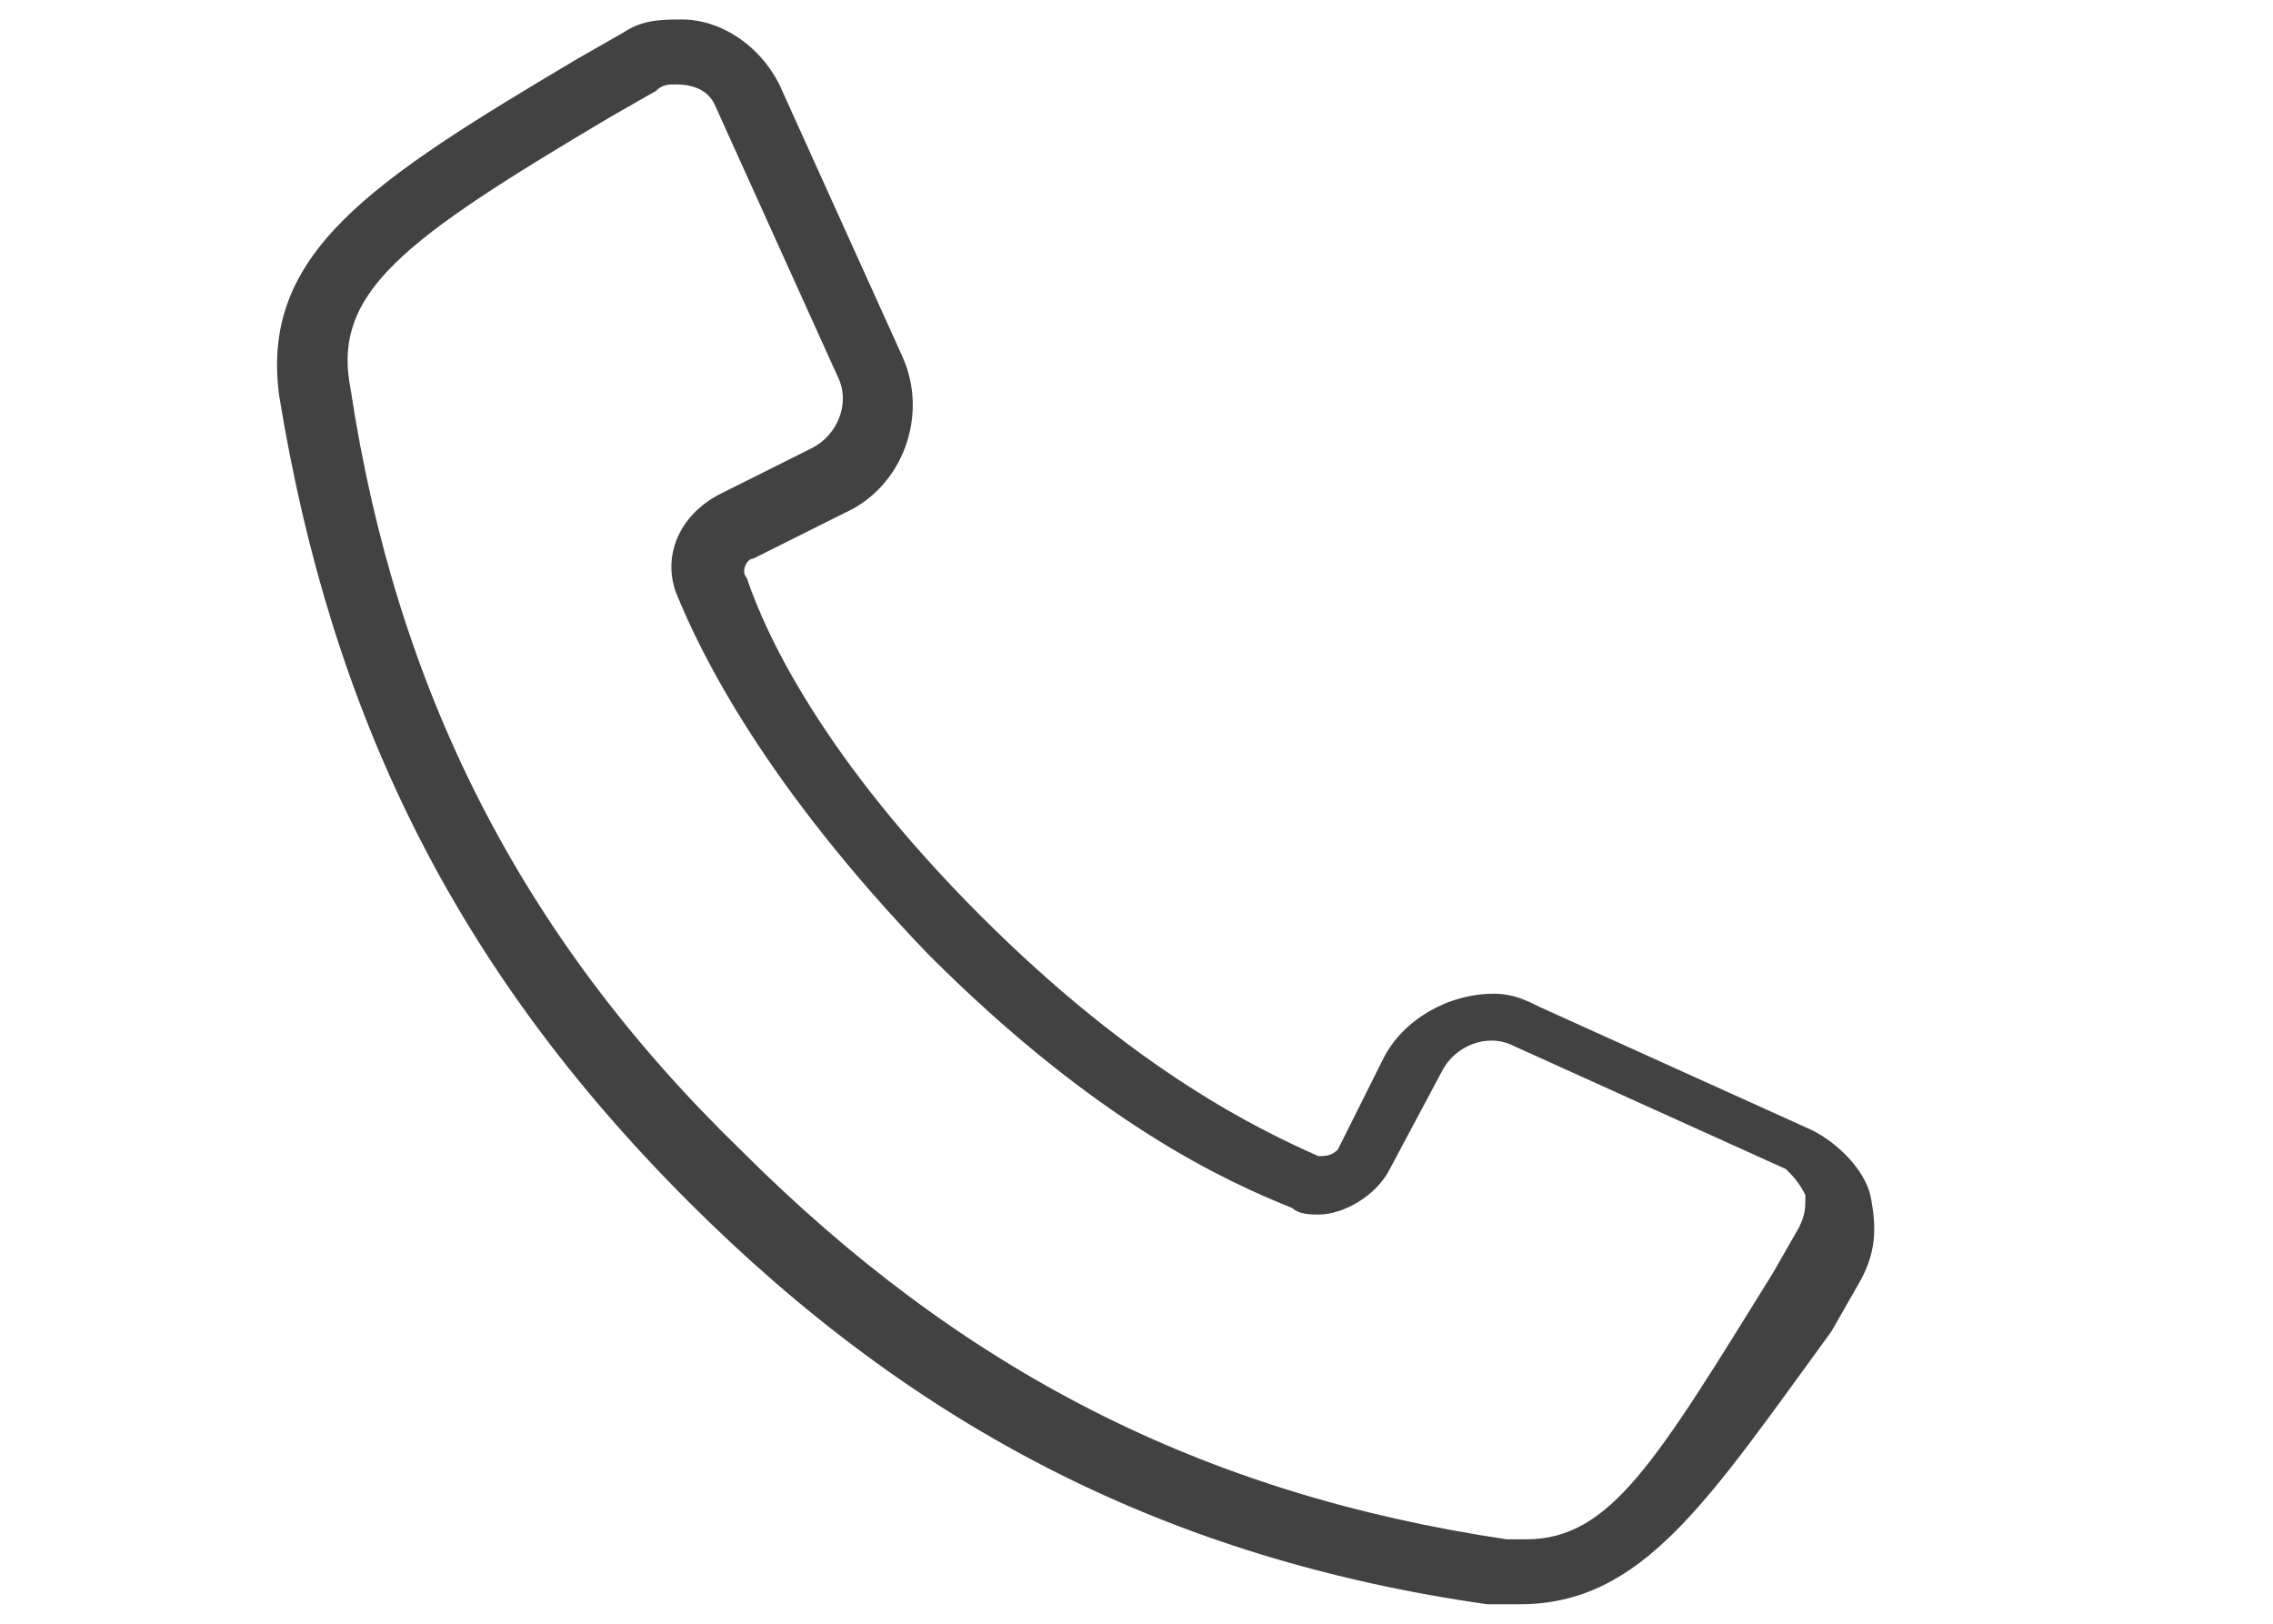
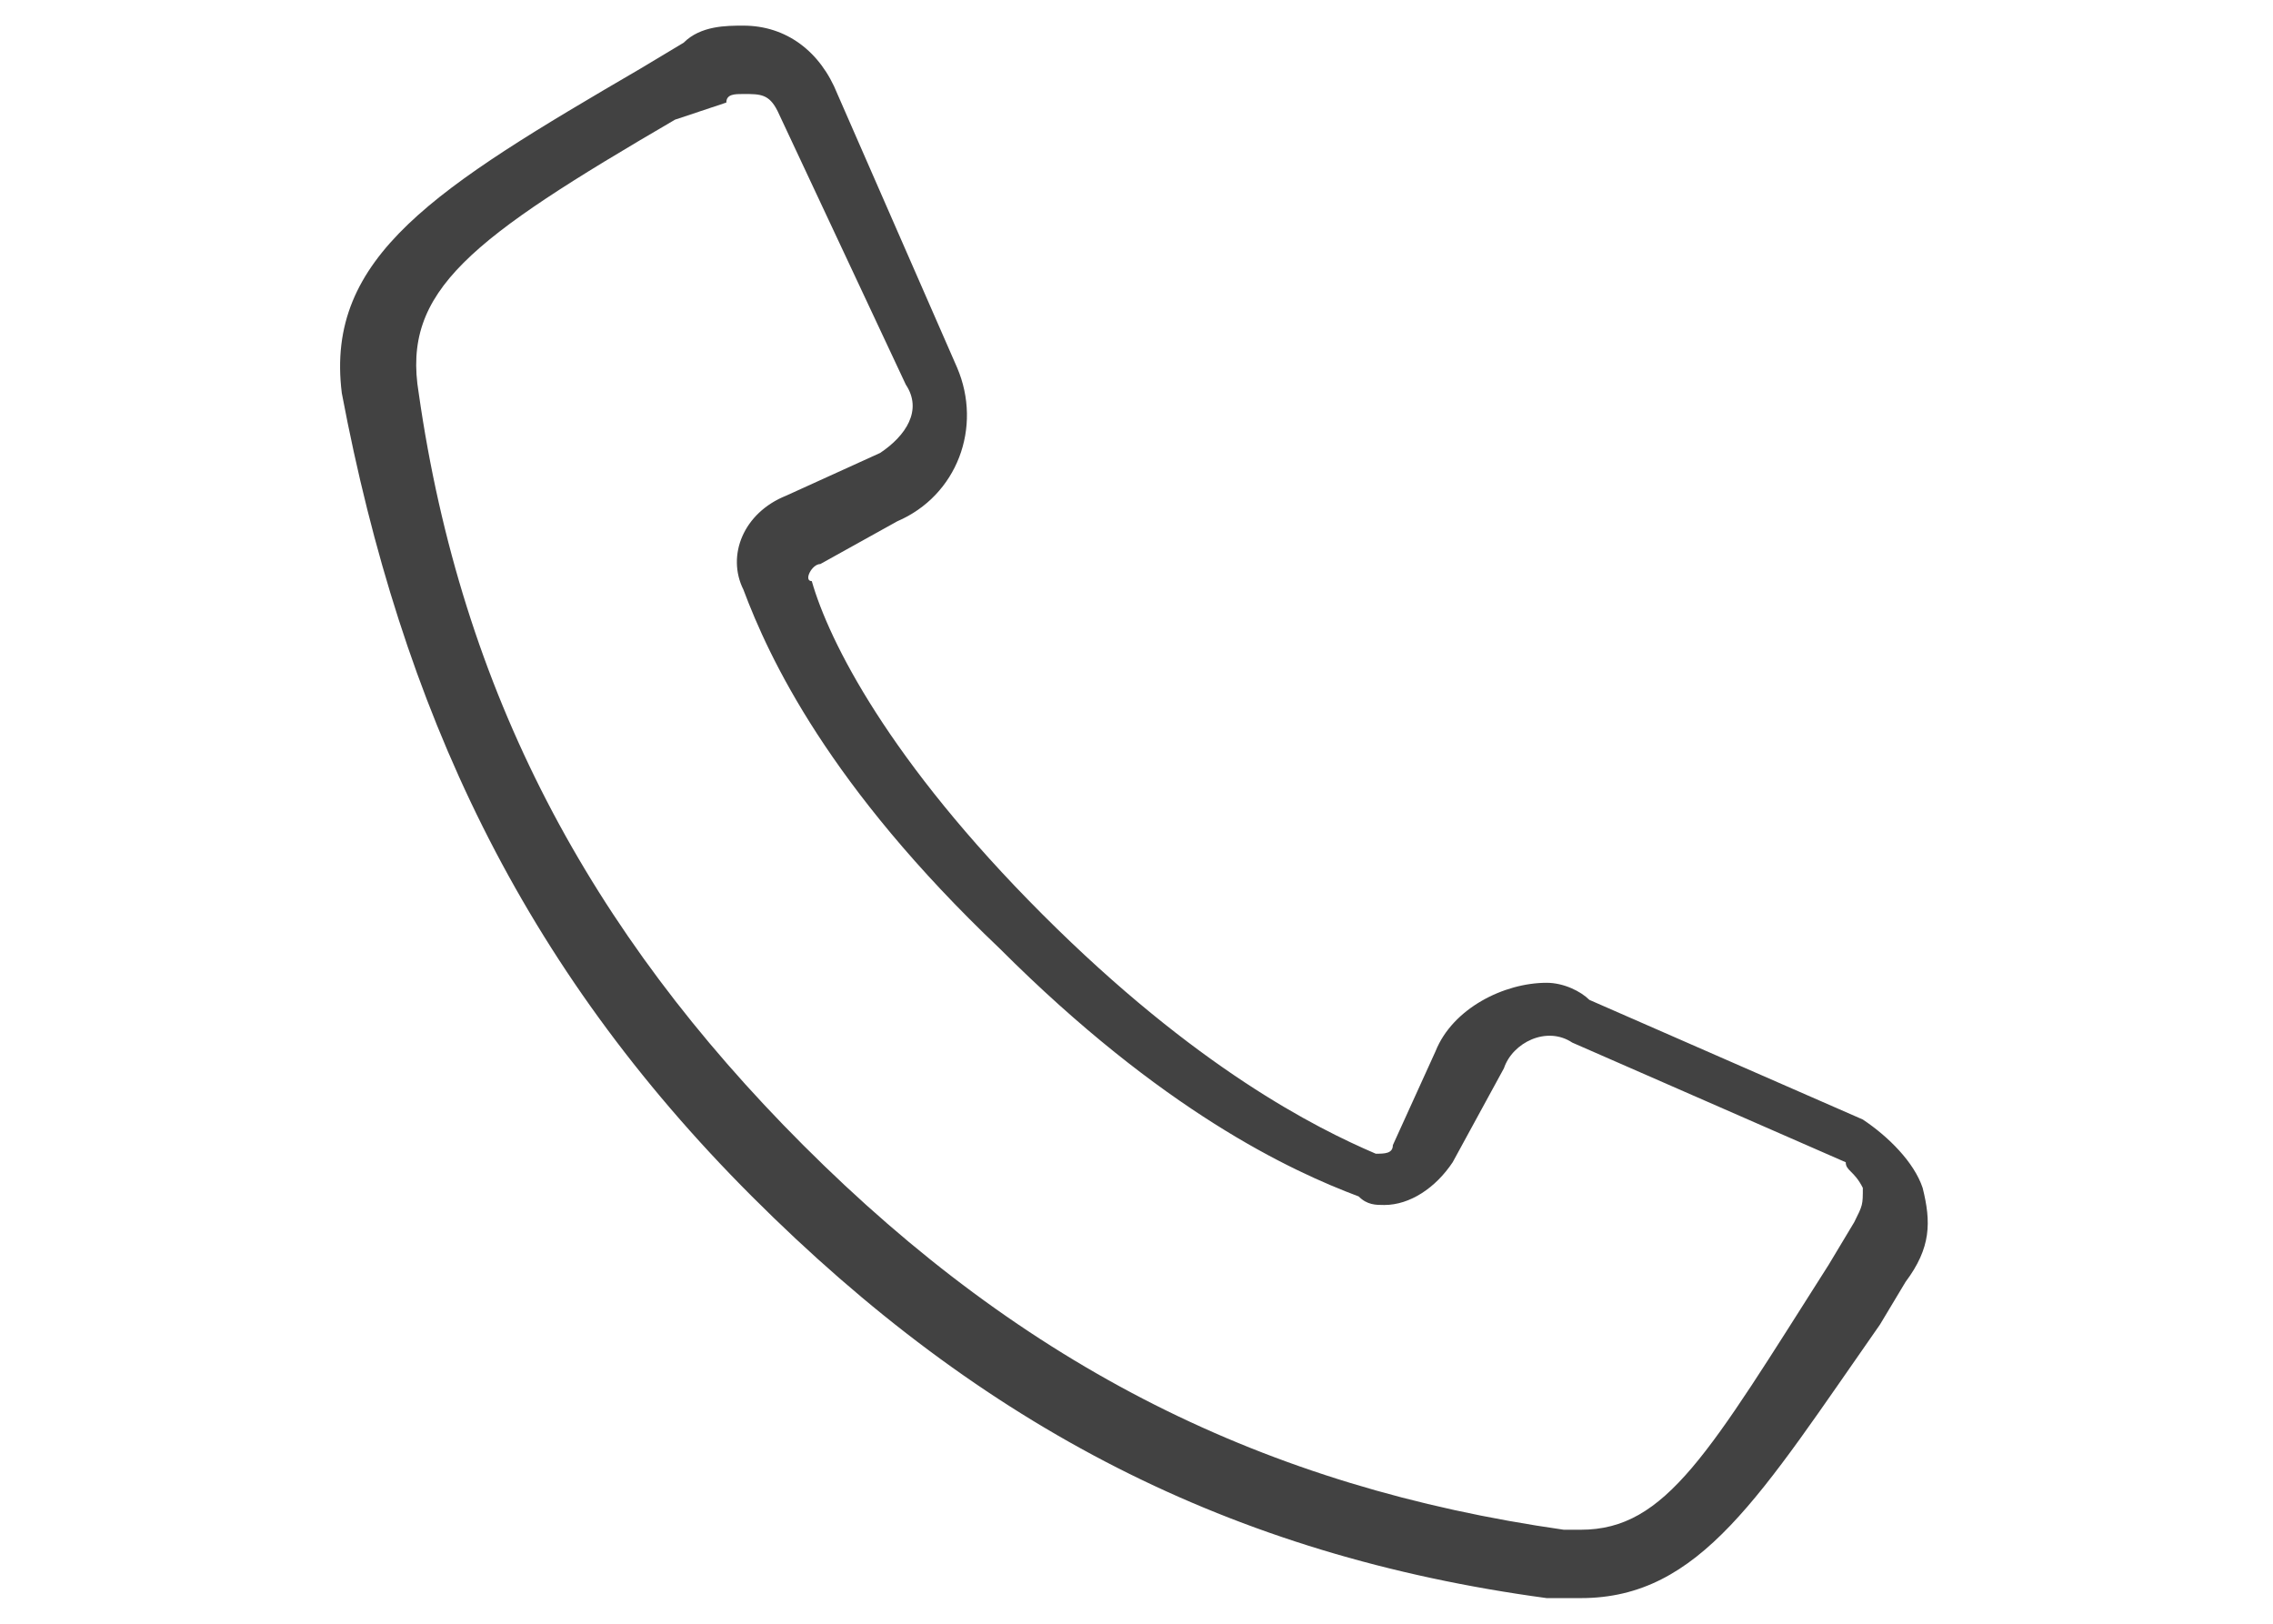
- <svg xmlns="http://www.w3.org/2000/svg" version="1.1" id="Calque_1" x="0px" y="0px" viewBox="0 0 35 25" style="enable-background:new 0 0 35 25;" xml:space="preserve">
+ <svg xmlns="http://www.w3.org/2000/svg" version="1.1" id="Calque_1" x="0px" y="0px" viewBox="0 0 26.6 19" style="enable-background:new 0 0 26.6 19;" xml:space="preserve">
  <style type="text/css">
	.st0{fill:#424242;}
</style>
  <g>
    <g>
      <g>
-         <path class="st0" d="M23.4,24.7L23.4,24.7c-0.2,0-0.3,0-0.5,0c-4.9-0.7-8.8-2.7-12.3-6.2c0,0,0,0,0,0l0,0C7,14.9,5.1,11,4.3,6.1     C4,3.9,5.7,2.8,8.9,0.9l0.7-0.4c0.3-0.2,0.6-0.2,0.9-0.2c0.6,0,1.2,0.4,1.5,1l1.9,4.2c0.4,0.9,0,2-0.9,2.4l-1.4,0.7     c-0.1,0-0.2,0.2-0.1,0.3c0.3,0.9,1.2,2.8,3.6,5.2l0,0c2.4,2.4,4.3,3.3,5.2,3.7c0.1,0,0.2,0,0.3-0.1l0.7-1.4c0.3-0.6,1-1,1.7-1     c0.3,0,0.5,0.1,0.7,0.2l4.2,1.9c0.4,0.2,0.8,0.6,0.9,1c0.1,0.5,0.1,0.9-0.2,1.4l-0.4,0.7C26.3,23.1,25.3,24.7,23.4,24.7z      M10.4,1.3c-0.1,0-0.2,0-0.3,0.1L9.4,1.8C6.2,3.7,5.1,4.5,5.4,6c0.7,4.6,2.6,8.4,6,11.7l0,0c3.4,3.4,7.1,5.3,11.8,6     c0.1,0,0.2,0,0.3,0c1.3,0,2-1.2,3.8-4.1l0.4-0.7c0.1-0.2,0.1-0.3,0.1-0.5c-0.1-0.2-0.2-0.3-0.3-0.4l-4.2-1.9     c-0.4-0.2-0.9,0-1.1,0.4L21.4,18c-0.2,0.4-0.7,0.7-1.1,0.7c-0.1,0-0.3,0-0.4-0.1c-1-0.4-3-1.3-5.6-3.9c0,0,0,0,0,0c0,0,0,0,0,0     c-2.5-2.6-3.5-4.6-3.9-5.6c-0.2-0.6,0.1-1.2,0.7-1.5l1.4-0.7c0.4-0.2,0.6-0.7,0.4-1.1L11,1.6C10.9,1.4,10.7,1.3,10.4,1.3z" />
+         <path class="st0" d="M18.5,18.7L18.5,18.7c-0.2,0-0.2,0-0.4,0c-3.7-0.5-6.6-2-9.3-4.7l0,0l0,0c-2.7-2.7-4.1-5.7-4.8-9.4     C3.8,3,5.1,2.2,7.5,0.8L8,0.5c0.2-0.2,0.5-0.2,0.7-0.2c0.5,0,0.9,0.3,1.1,0.8l1.4,3.2c0.3,0.7,0,1.5-0.7,1.8L9.6,6.6     c-0.1,0-0.2,0.2-0.1,0.2c0.2,0.7,0.9,2.1,2.7,3.9l0,0c1.8,1.8,3.2,2.5,3.9,2.8c0.1,0,0.2,0,0.2-0.1l0.5-1.1     c0.2-0.5,0.8-0.8,1.3-0.8c0.2,0,0.4,0.1,0.5,0.2l3.2,1.4c0.3,0.2,0.6,0.5,0.7,0.8c0.1,0.4,0.1,0.7-0.2,1.1l-0.3,0.5     C20.6,17.5,19.9,18.7,18.5,18.7z M8.7,1.1c-0.1,0-0.2,0-0.2,0.1L7.9,1.4c-2.4,1.4-3.2,2-3,3.2c0.5,3.5,2,6.3,4.5,8.8l0,0     c2.6,2.6,5.4,4,8.9,4.5c0.1,0,0.2,0,0.2,0c1,0,1.5-0.9,2.9-3.1l0.3-0.5c0.1-0.2,0.1-0.2,0.1-0.4c-0.1-0.2-0.2-0.2-0.2-0.3     l-3.2-1.4c-0.3-0.2-0.7,0-0.8,0.3l-0.6,1.1c-0.2,0.3-0.5,0.5-0.8,0.5c-0.1,0-0.2,0-0.3-0.1c-0.8-0.3-2.3-1-4.2-2.9l0,0l0,0     C9.7,9.2,9,7.7,8.7,6.9C8.5,6.5,8.7,6,9.2,5.8l1.1-0.5c0.3-0.2,0.5-0.5,0.3-0.8L9.1,1.3C9,1.1,8.9,1.1,8.7,1.1z" />
      </g>
    </g>
  </g>
</svg>
